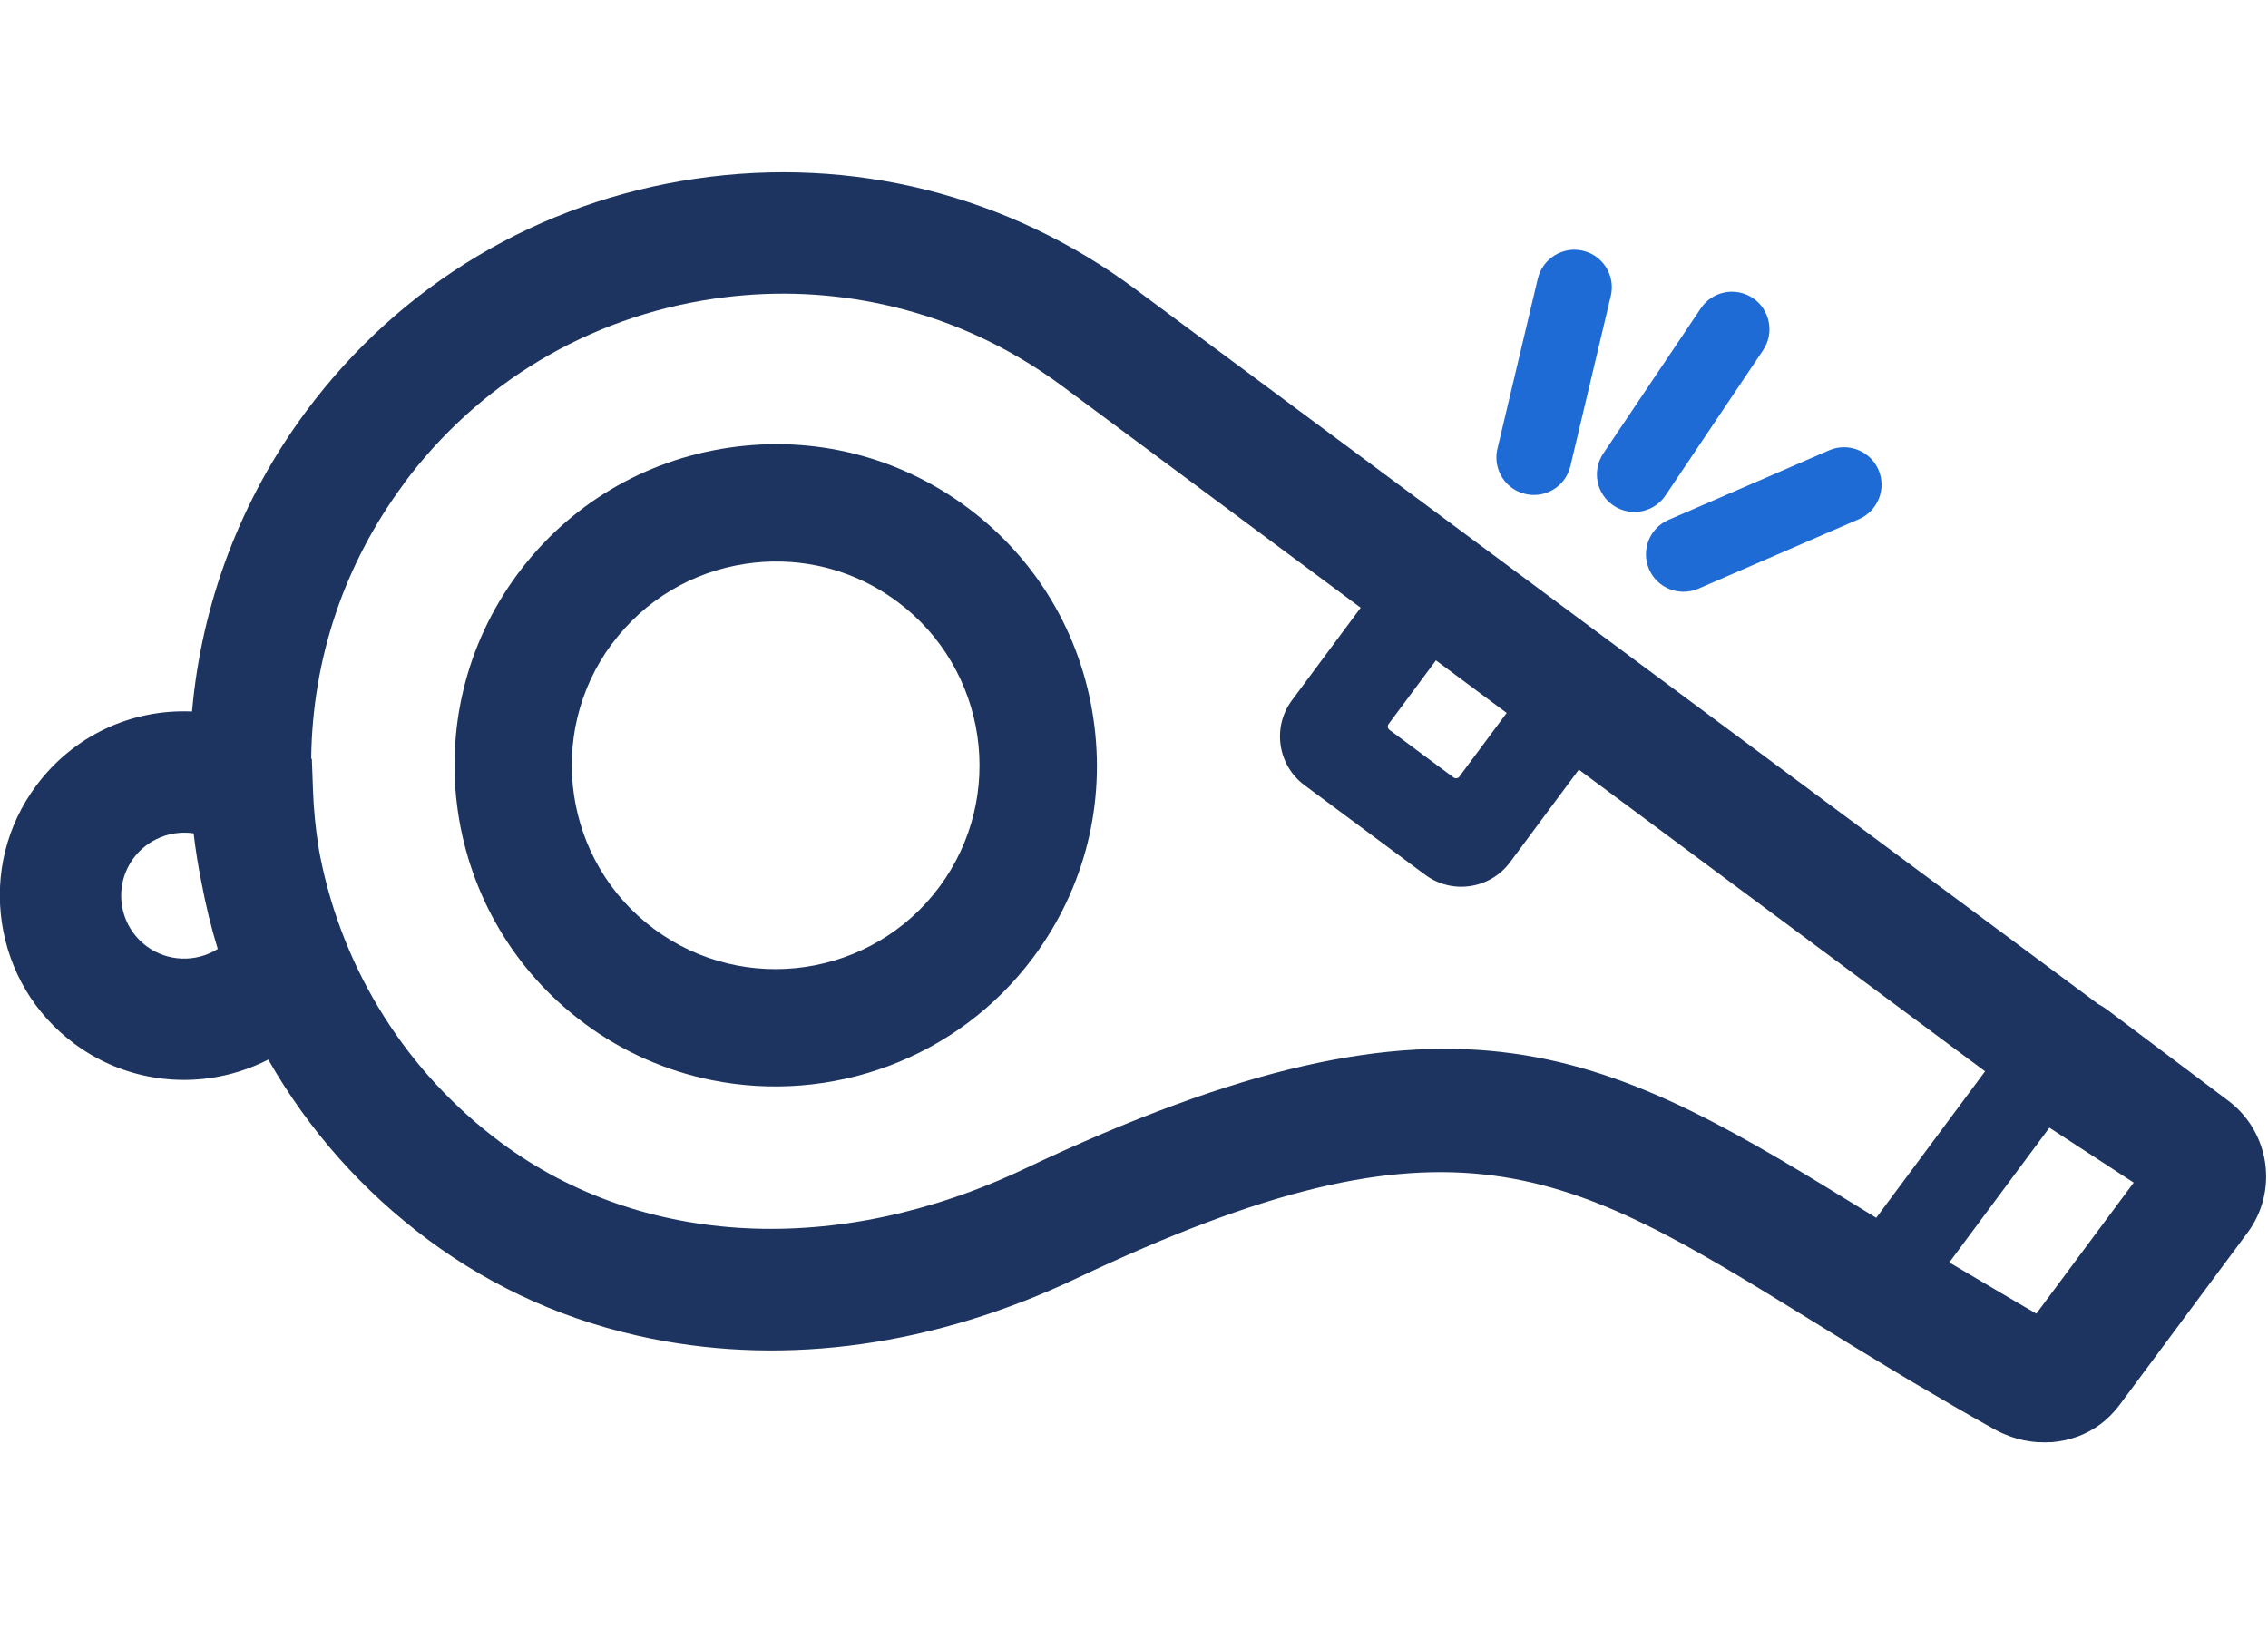
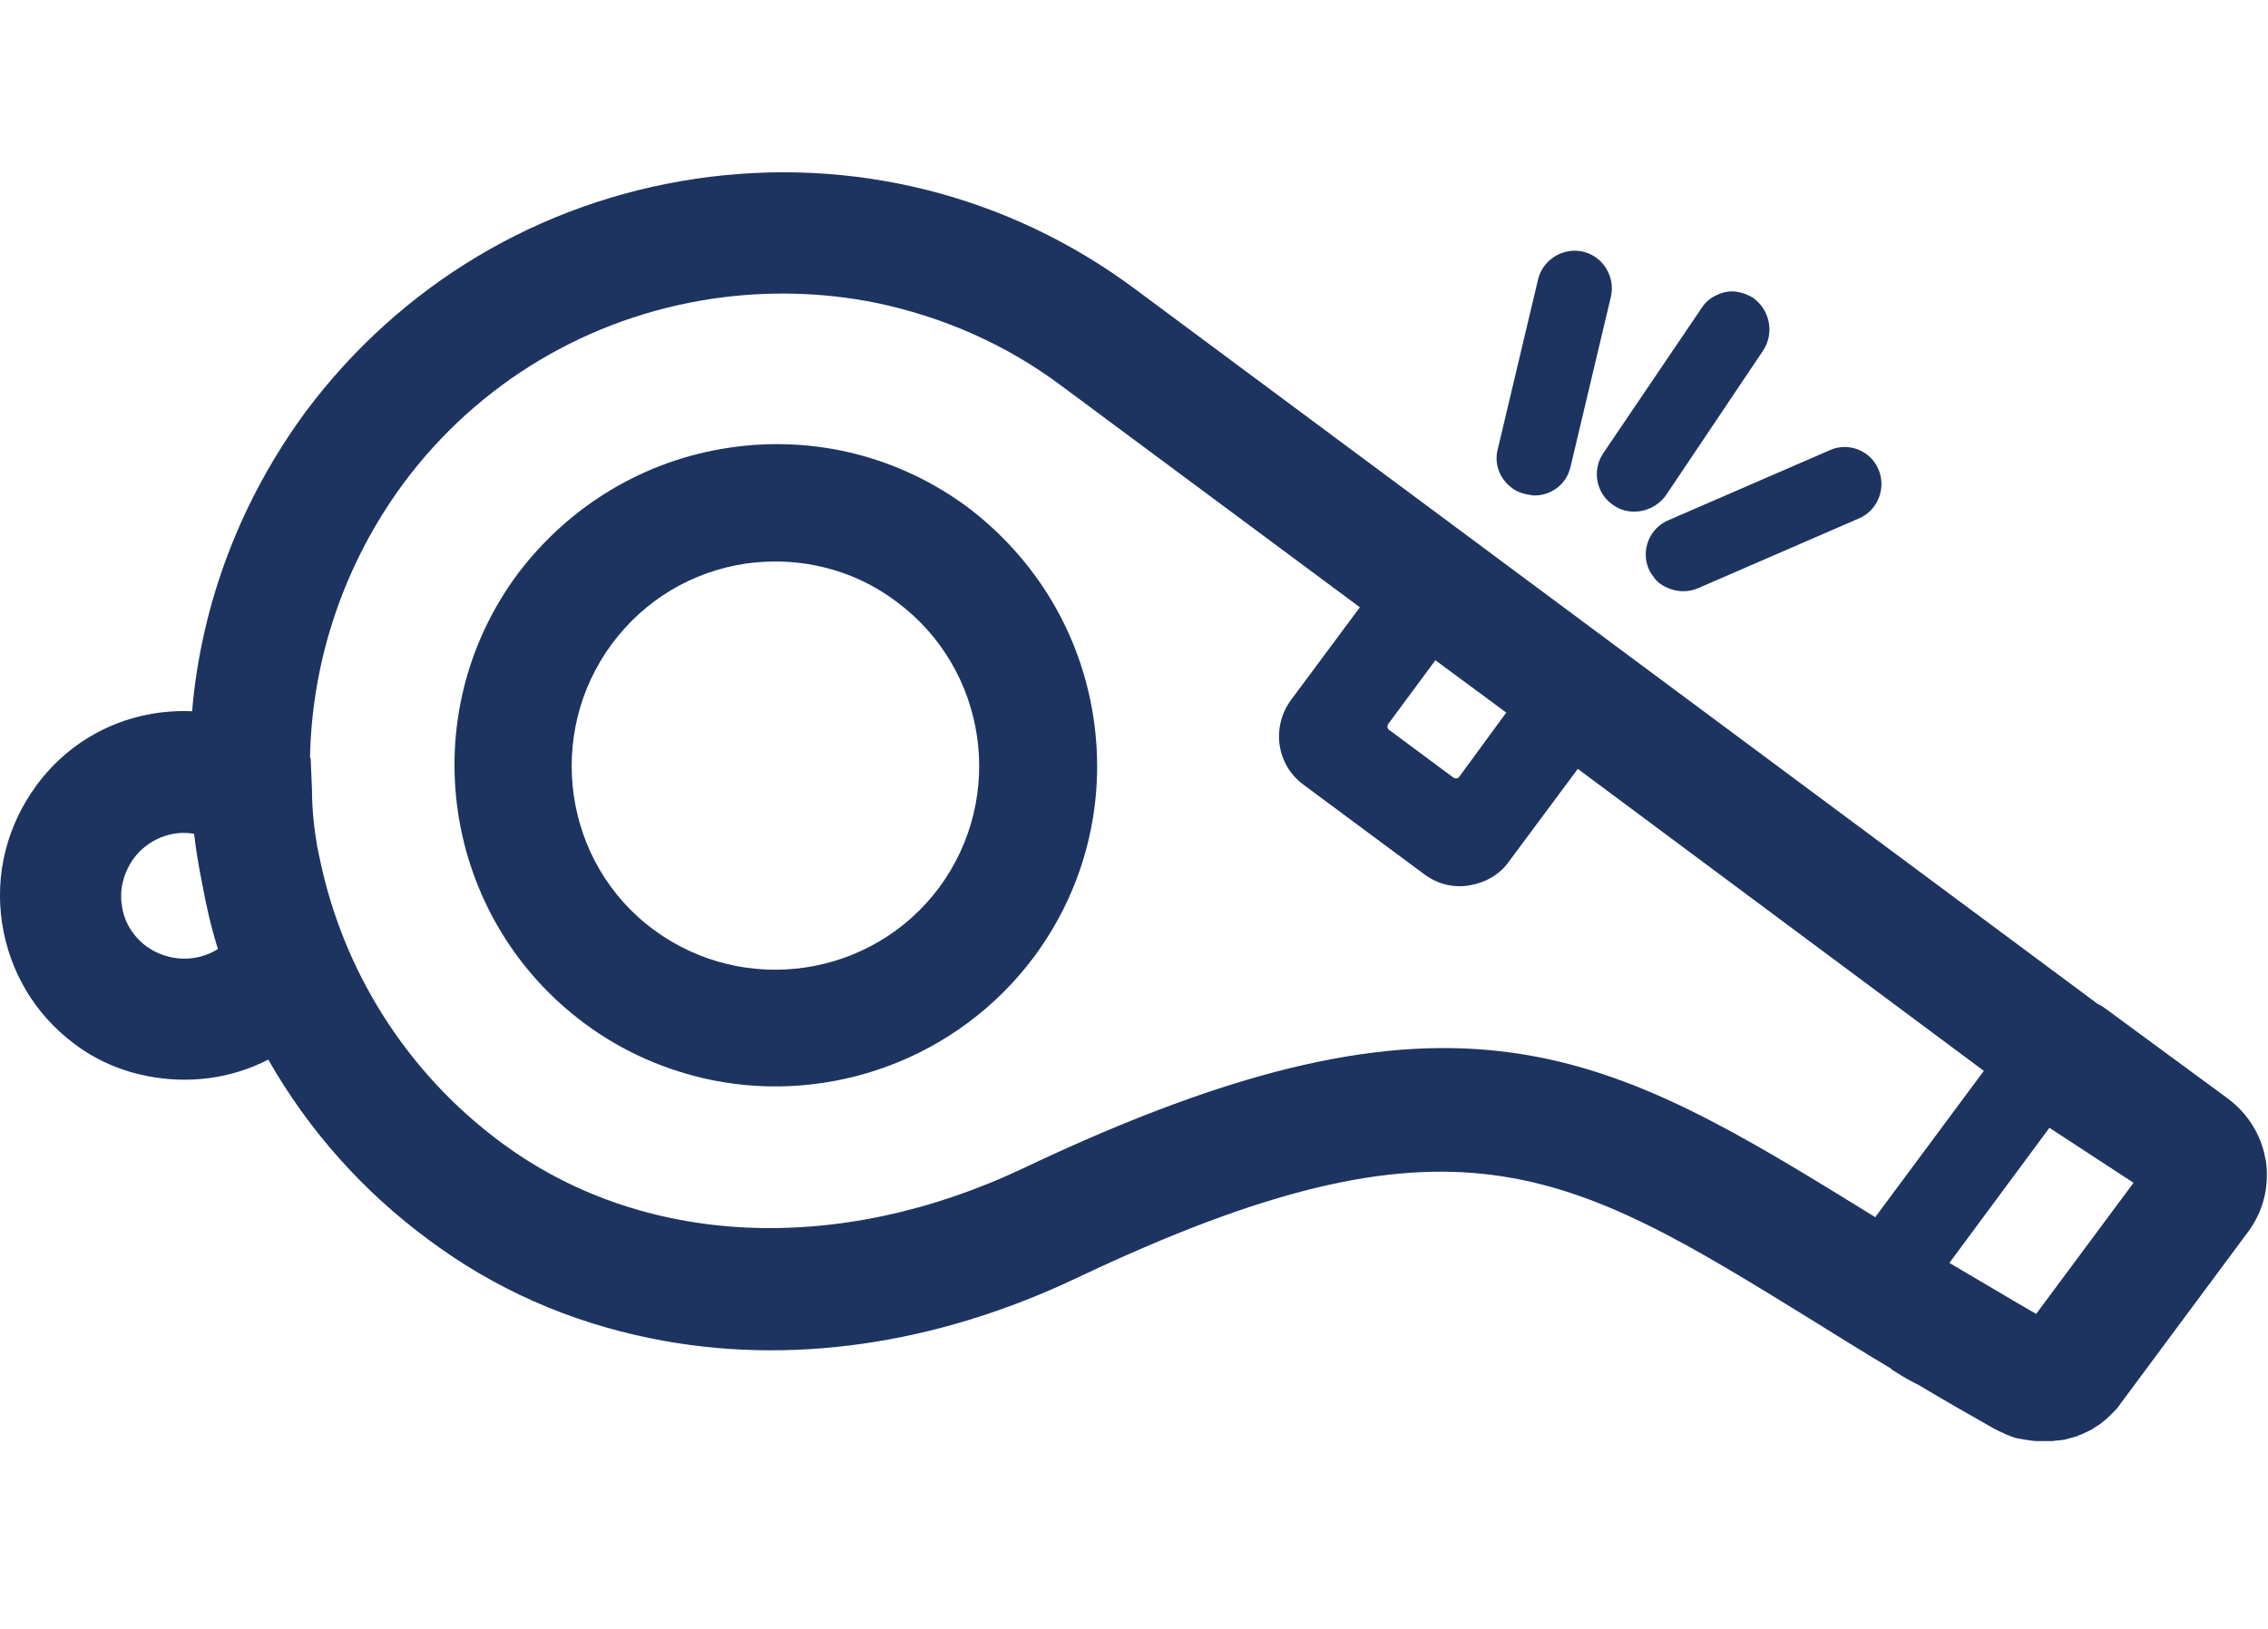
- <svg xmlns="http://www.w3.org/2000/svg" id="a" data-name="Layer 1" viewBox="0 0 342.38 245.88">
-   <defs>
-     <style>
-       .b {
-         fill: #1f6bd6;
-       }
- 
-       .c {
-         fill: #1d3461;
-       }
-     </style>
-   </defs>
-   <path class="c" d="M88.18,154.5c5.91,4.39,12.49,7.23,19.27,8.59,17.85,3.6,37.03-3.05,48.59-18.61,7.71-10.38,10.92-23.17,9.02-36-1.89-12.83-8.66-24.14-19.04-31.86-10.38-7.71-23.17-10.92-36-9.02-12.83,1.89-24.14,8.66-31.86,19.04-15.94,21.47-11.45,51.91,10.02,67.85Zm4.21-57.29c4.9-6.59,12.08-10.88,20.22-12.09,3.59-.53,7.17-.43,10.62,.26,4.38,.88,8.54,2.72,12.22,5.46,13.63,10.12,16.48,29.45,6.36,43.07-10.12,13.63-29.44,16.48-43.07,6.36-13.63-10.12-16.48-29.44-6.36-43.07Z" />
-   <path class="c" d="M285.58,206.8c1.11,.67,2.24,1.35,3.4,2.03l.58,.34c4,2.37,7.74,4.53,11.42,6.59,.4,.22,.8,.42,1.21,.61,.09,.04,.19,.08,.28,.12l.11,.05c.28,.12,.55,.23,.83,.33,.13,.05,.26,.09,.48,.16,.26,.08,.51,.16,.76,.23,.15,.04,.3,.08,.51,.12l.14,.04c.18,.05,.43,.1,.51,.1,.62,.12,1.2,.2,1.76,.23h.32c.52,.04,1.03,.04,1.67,0h.26c.58-.06,1.15-.14,1.71-.25,.1-.02,.19-.04,.37-.08,.5-.12,.99-.26,1.55-.45l.21-.07c.52-.19,1.05-.43,1.57-.7l.36-.2c.49-.27,.93-.55,1.37-.87l.15-.11c.44-.33,.88-.7,1.35-1.16,.1-.1,.2-.2,.3-.31,.49-.5,.87-.94,1.2-1.4l19.32-26.01c2.27-3.06,3.22-6.82,2.66-10.61-.07-.47-.16-.93-.28-1.39-.8-3.19-2.69-6.02-5.33-7.98l-18.32-13.77c-.39-.29-.81-.55-1.27-.79L171.36,43.63c-19.15-14.22-42.73-20.13-66.39-16.64-23.66,3.49-44.52,15.96-58.75,35.11-9.84,13.25-15.78,28.89-17.23,45.33-9.26-.4-17.97,3.72-23.53,11.21-4.43,5.96-6.27,13.3-5.18,20.66,1.09,7.36,4.97,13.85,10.93,18.28,3.32,2.46,7.04,4.12,11.06,4.93,6.19,1.25,12.61,.35,18.23-2.52,6.13,10.71,14.26,19.88,24.19,27.25,9.95,7.39,21.25,12.39,33.61,14.88,20.67,4.16,42.86,1.03,64.16-9.07,56.95-27.01,73.88-16.57,110.96,6.31,3.74,2.31,7.73,4.77,11.93,7.3l.12,.07M32.88,143.28c-3.29,2.07-7.58,1.95-10.75-.41-2.03-1.51-3.36-3.73-3.73-6.24-.37-2.52,.26-5.02,1.77-7.06,2.1-2.83,5.62-4.26,9.06-3.74,.29,2.48,.69,4.97,1.18,7.39,.66,3.5,1.48,6.87,2.46,10.05Zm28.06-70.24c11.31-15.22,27.89-25.14,46.71-27.92,8.24-1.22,16.49-1.01,24.54,.61,10.25,2.06,19.75,6.31,28.24,12.62l44.98,33.41-10.38,13.98c-3.01,4.05-2.16,9.81,1.9,12.82l18.21,13.52c1.96,1.46,4.41,2.07,6.8,1.71,2.42-.36,4.56-1.64,6.02-3.6l10.38-13.98,61.33,45.55-16.43,22.12-.28-.17c-40.23-24.82-62.39-38.49-128.34-7.21-28.14,13.34-57.67,11.86-78.98-3.97-14.13-10.5-23.82-25.81-27.28-43.11l-.07-.37c-.04-.21-.08-.41-.12-.65l-.07-.41c-.46-2.87-.75-5.79-.85-8.68l-.17-4.71-.1-.07c.17-15.06,5-29.39,13.99-41.49Zm159.38,44.22c-.21,.28-.61,.34-.89,.13l-9.67-7.18c-.28-.21-.34-.61-.13-.89l7.14-9.61,10.68,7.94-7.14,9.61Zm101.79,61.3l-14.7,19.79c-2.29-1.3-10.7-6.3-13.14-7.73l15.11-20.35,12.72,8.29Zm-35.86,27h0s0,0,0,0h0Z" />
-   <path class="b" d="M248.94,85.94c.2,.46,.46,.89,.76,1.28h0c.53,.66,1.18,1.18,1.91,1.54,1.46,.72,3.2,.8,4.77,.13l24.25-10.5c2.86-1.24,4.19-4.58,2.95-7.45-1.24-2.86-4.58-4.18-7.44-2.95l-24.25,10.5c-2.87,1.24-4.19,4.58-2.95,7.44Z" />
-   <path class="b" d="M243.57,76.34h0c.71,.48,1.5,.77,2.3,.9,2.1,.32,4.3-.56,5.56-2.44l14.73-21.93c1.74-2.59,1.05-6.12-1.54-7.86-1.26-.84-2.76-1.15-4.25-.86-1.49,.29-2.77,1.14-3.61,2.4l-14.73,21.93c-1.74,2.59-1.05,6.12,1.55,7.86Z" />
-   <path class="b" d="M228.86,74.05h0c.43,.23,.9,.41,1.39,.53,.33,.08,.67,.13,1,.15,2.68,.15,5.18-1.64,5.82-4.35l6.1-25.71c.72-3.04-1.17-6.1-4.2-6.81-3.04-.73-6.09,1.17-6.82,4.2l-6.1,25.71c-.59,2.49,.57,5.07,2.81,6.29Z" />
+ <svg xmlns="http://www.w3.org/2000/svg" version="1.1" id="a" x="0px" y="0px" viewBox="0 0 342.4 245.9" style="enable-background:new 0 0 342.4 245.9;" xml:space="preserve">
+   <style type="text/css">
+ 	.st0{fill:#1D3461;}
+ </style>
+   <path class="st0" d="M88.2,154.5c5.9,4.4,12.5,7.2,19.3,8.6c17.8,3.6,37-3.1,48.6-18.6c7.7-10.4,10.9-23.2,9-36  c-1.9-12.8-8.7-24.1-19-31.9c-10.4-7.7-23.2-10.9-36-9c-12.8,1.9-24.1,8.7-31.9,19C62.2,108.1,66.7,138.5,88.2,154.5L88.2,154.5z   M92.4,97.2c4.9-6.6,12.1-10.9,20.2-12.1c3.6-0.5,7.2-0.4,10.6,0.3c4.4,0.9,8.5,2.7,12.2,5.5c13.6,10.1,16.5,29.4,6.4,43.1  c-10.1,13.6-29.4,16.5-43.1,6.4S82.3,110.8,92.4,97.2L92.4,97.2z" />
+   <path class="st0" d="M285.6,206.8c1.1,0.7,2.2,1.4,3.4,2l0.6,0.3c4,2.4,7.7,4.5,11.4,6.6c0.4,0.2,0.8,0.4,1.2,0.6  c0.1,0,0.2,0.1,0.3,0.1l0.1,0.1c0.3,0.1,0.5,0.2,0.8,0.3c0.1,0.1,0.3,0.1,0.5,0.2c0.3,0.1,0.5,0.2,0.8,0.2c0.1,0,0.3,0.1,0.5,0.1  l0.1,0c0.2,0.1,0.4,0.1,0.5,0.1c0.6,0.1,1.2,0.2,1.8,0.2h0.3c0.5,0,1,0,1.7,0h0.3c0.6-0.1,1.1-0.1,1.7-0.2c0.1,0,0.2,0,0.4-0.1  c0.5-0.1,1-0.3,1.5-0.4l0.2-0.1c0.5-0.2,1-0.4,1.6-0.7l0.4-0.2c0.5-0.3,0.9-0.6,1.4-0.9l0.1-0.1c0.4-0.3,0.9-0.7,1.4-1.2  c0.1-0.1,0.2-0.2,0.3-0.3c0.5-0.5,0.9-0.9,1.2-1.4l19.3-26c2.3-3.1,3.2-6.8,2.7-10.6c-0.1-0.5-0.2-0.9-0.3-1.4c-0.8-3.2-2.7-6-5.3-8  L318,152.4c-0.4-0.3-0.8-0.6-1.3-0.8l-145.4-108C152.2,29.4,128.6,23.5,105,27S60.5,43,46.2,62.1C36.4,75.4,30.4,91,29,107.4  c-9.3-0.4-18,3.7-23.5,11.2c-4.4,6-6.3,13.3-5.2,20.7s5,13.9,10.9,18.3c3.3,2.5,7,4.1,11.1,4.9c6.2,1.2,12.6,0.4,18.2-2.5  c6.1,10.7,14.3,19.9,24.2,27.2c9.9,7.4,21.2,12.4,33.6,14.9c20.7,4.2,42.9,1,64.2-9.1c56.9-27,73.9-16.6,111,6.3  c3.7,2.3,7.7,4.8,11.9,7.3l0.1,0.1 M32.9,143.3c-3.3,2.1-7.6,1.9-10.8-0.4c-2-1.5-3.4-3.7-3.7-6.2c-0.4-2.5,0.3-5,1.8-7.1  c2.1-2.8,5.6-4.3,9.1-3.7c0.3,2.5,0.7,5,1.2,7.4C31.1,136.7,31.9,140.1,32.9,143.3L32.9,143.3z M60.9,73  c11.3-15.2,27.9-25.1,46.7-27.9c8.2-1.2,16.5-1,24.5,0.6c10.2,2.1,19.8,6.3,28.2,12.6l45,33.4l-10.4,14c-3,4.1-2.2,9.8,1.9,12.8  l18.2,13.5c2,1.5,4.4,2.1,6.8,1.7c2.4-0.4,4.6-1.6,6-3.6l10.4-14l61.3,45.6l-16.4,22.1l-0.3-0.2c-40.2-24.8-62.4-38.5-128.3-7.2  c-28.1,13.3-57.7,11.9-79-4c-14.1-10.5-23.8-25.8-27.3-43.1l-0.1-0.4c0-0.2-0.1-0.4-0.1-0.6l-0.1-0.4c-0.5-2.9-0.8-5.8-0.8-8.7  l-0.2-4.7l-0.1-0.1C47.1,99.5,52,85.1,60.9,73L60.9,73z M220.3,117.3c-0.2,0.3-0.6,0.3-0.9,0.1l-9.7-7.2c-0.3-0.2-0.3-0.6-0.1-0.9  l7.1-9.6l10.7,7.9L220.3,117.3L220.3,117.3z M322.1,178.6l-14.7,19.8c-2.3-1.3-10.7-6.3-13.1-7.7l15.1-20.4L322.1,178.6L322.1,178.6  z M286.2,205.6L286.2,205.6L286.2,205.6L286.2,205.6z" />
+   <path class="st0" d="M248.9,85.9c0.2,0.5,0.5,0.9,0.8,1.3l0,0c0.5,0.7,1.2,1.2,1.9,1.5c1.5,0.7,3.2,0.8,4.8,0.1l24.2-10.5  c2.9-1.2,4.2-4.6,3-7.4c-1.2-2.9-4.6-4.2-7.4-2.9l-24.2,10.5C249,79.7,247.7,83.1,248.9,85.9L248.9,85.9z" />
+   <path class="st0" d="M243.6,76.3L243.6,76.3c0.7,0.5,1.5,0.8,2.3,0.9c2.1,0.3,4.3-0.6,5.6-2.4l14.7-21.9c1.7-2.6,1-6.1-1.5-7.9  c-1.3-0.8-2.8-1.2-4.2-0.9s-2.8,1.1-3.6,2.4L242,68.5C240.3,71.1,241,74.6,243.6,76.3L243.6,76.3z" />
+   <path class="st0" d="M228.9,74.1L228.9,74.1c0.4,0.2,0.9,0.4,1.4,0.5c0.3,0.1,0.7,0.1,1,0.2c2.7,0.2,5.2-1.6,5.8-4.3l6.1-25.7  c0.7-3-1.2-6.1-4.2-6.8c-3-0.7-6.1,1.2-6.8,4.2l-6.1,25.7C225.5,70.3,226.6,72.8,228.9,74.1L228.9,74.1z" />
</svg>
